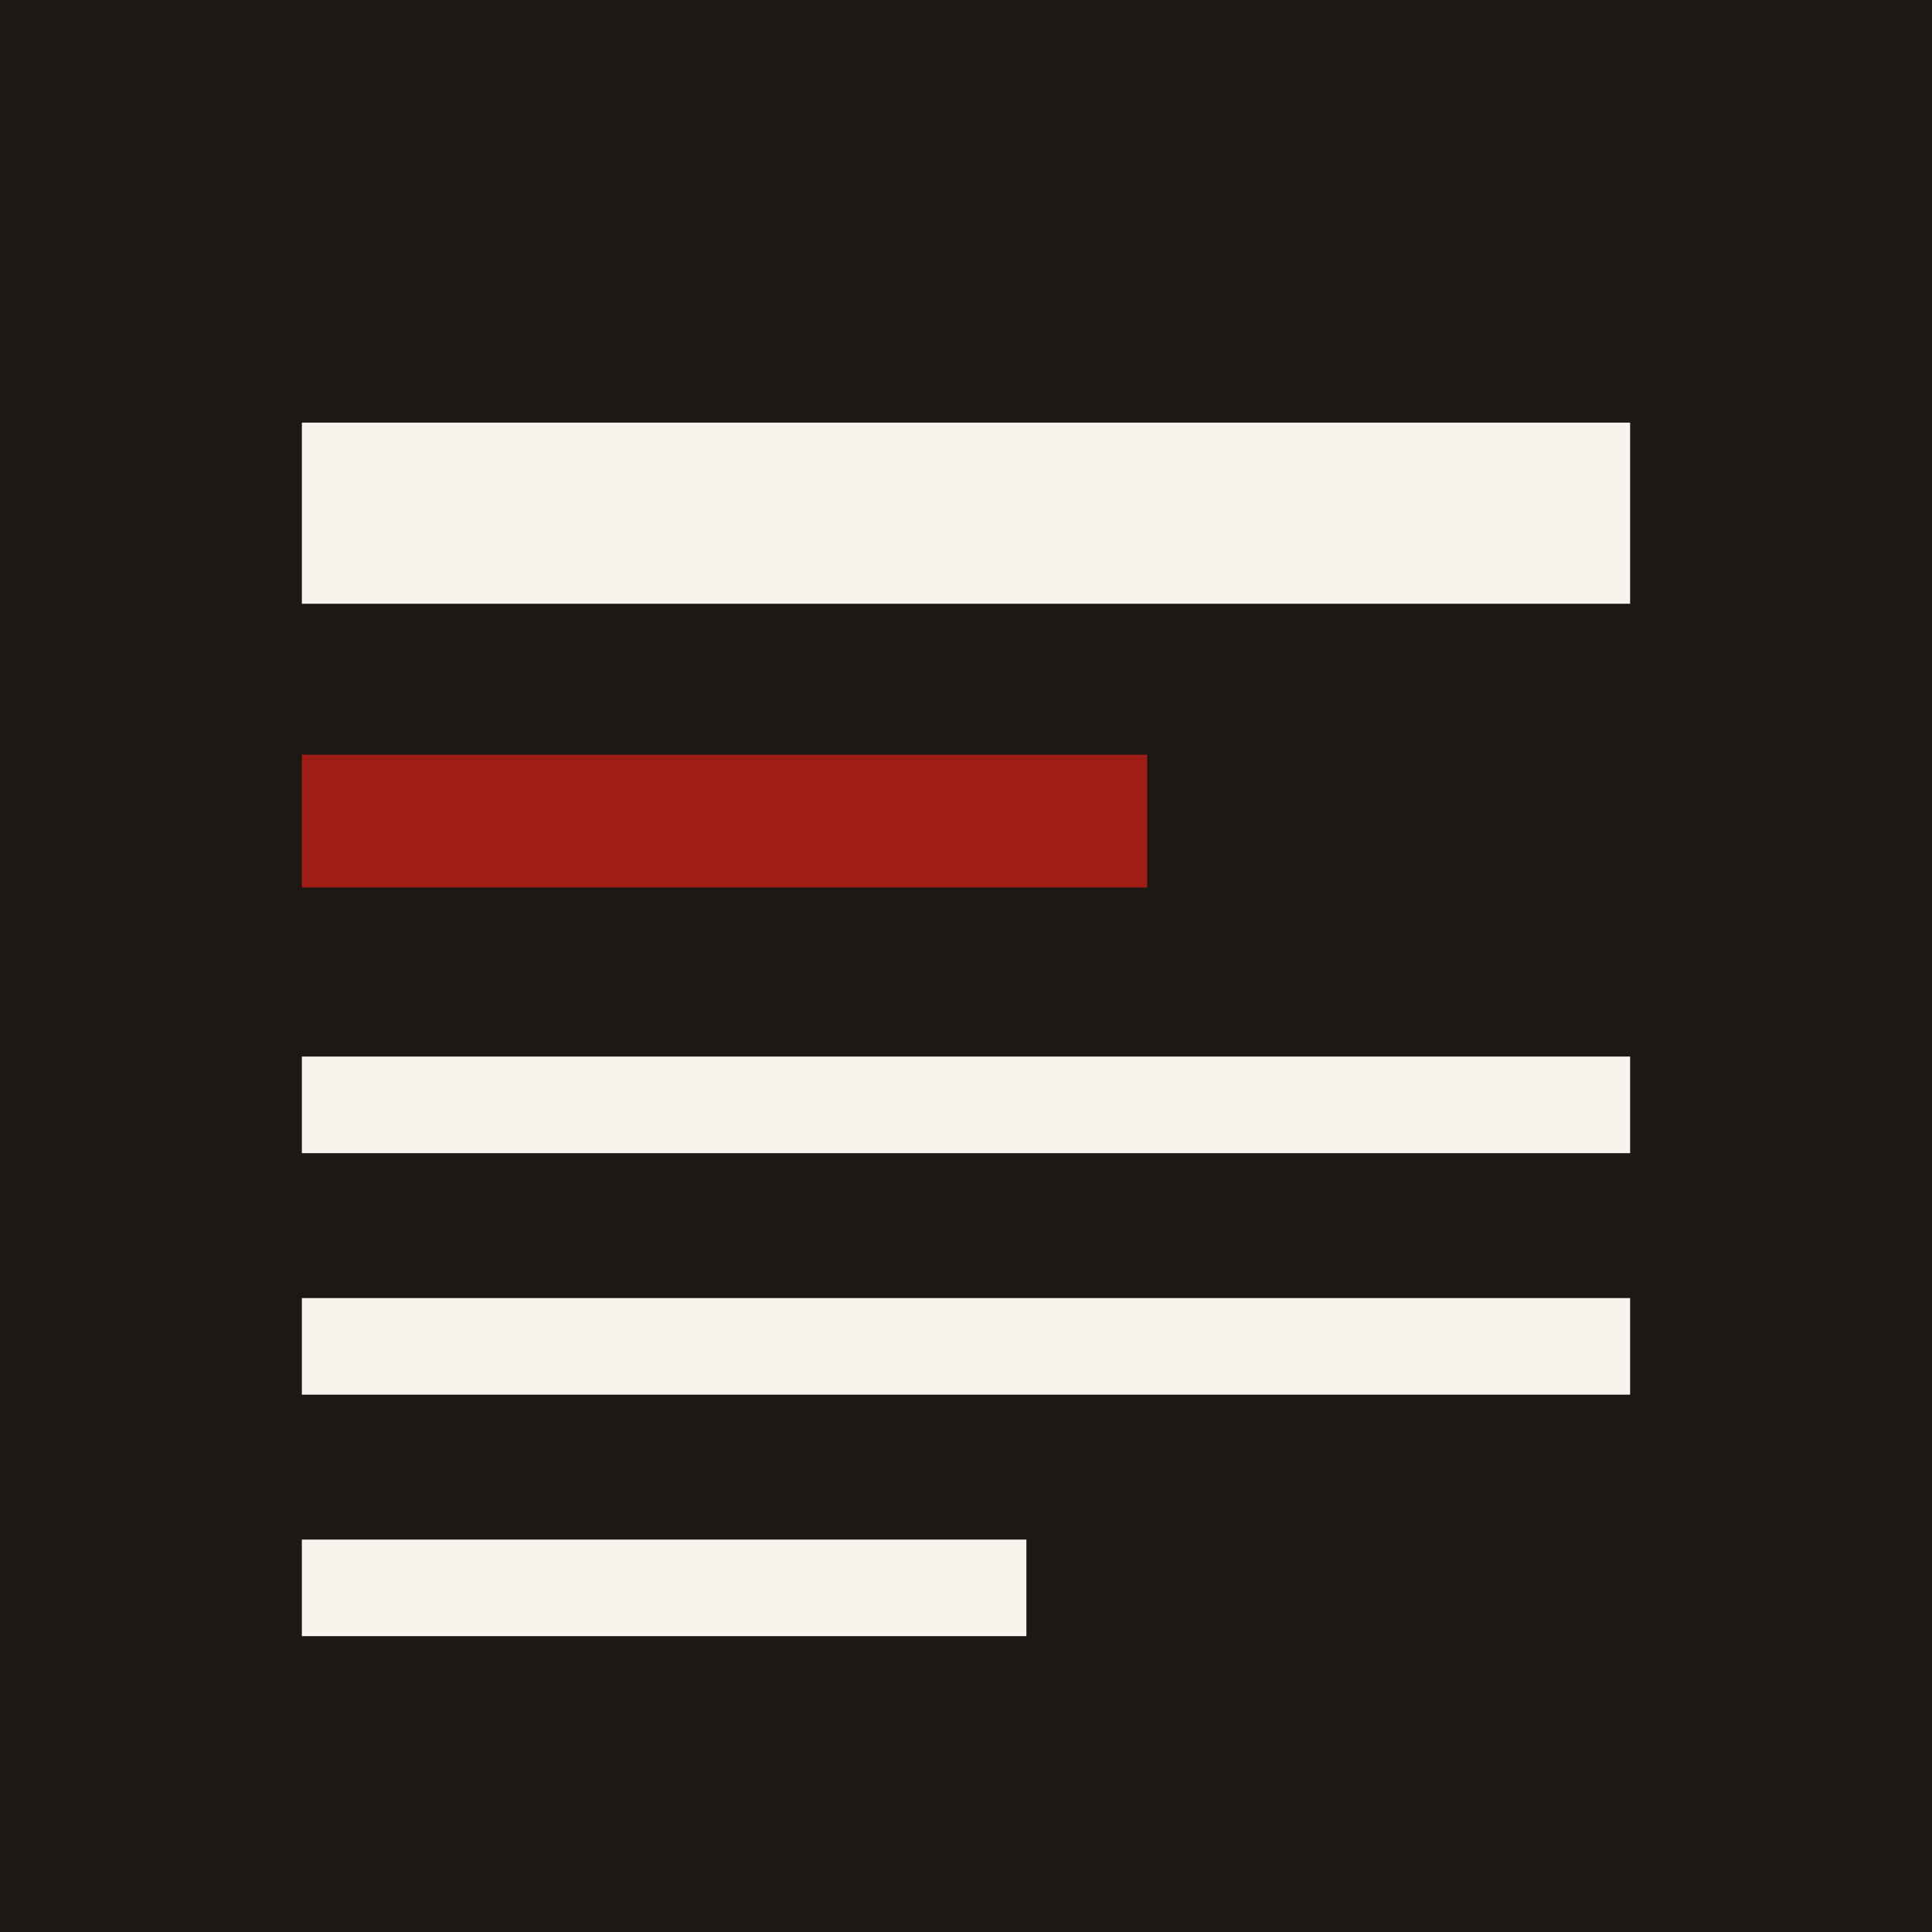
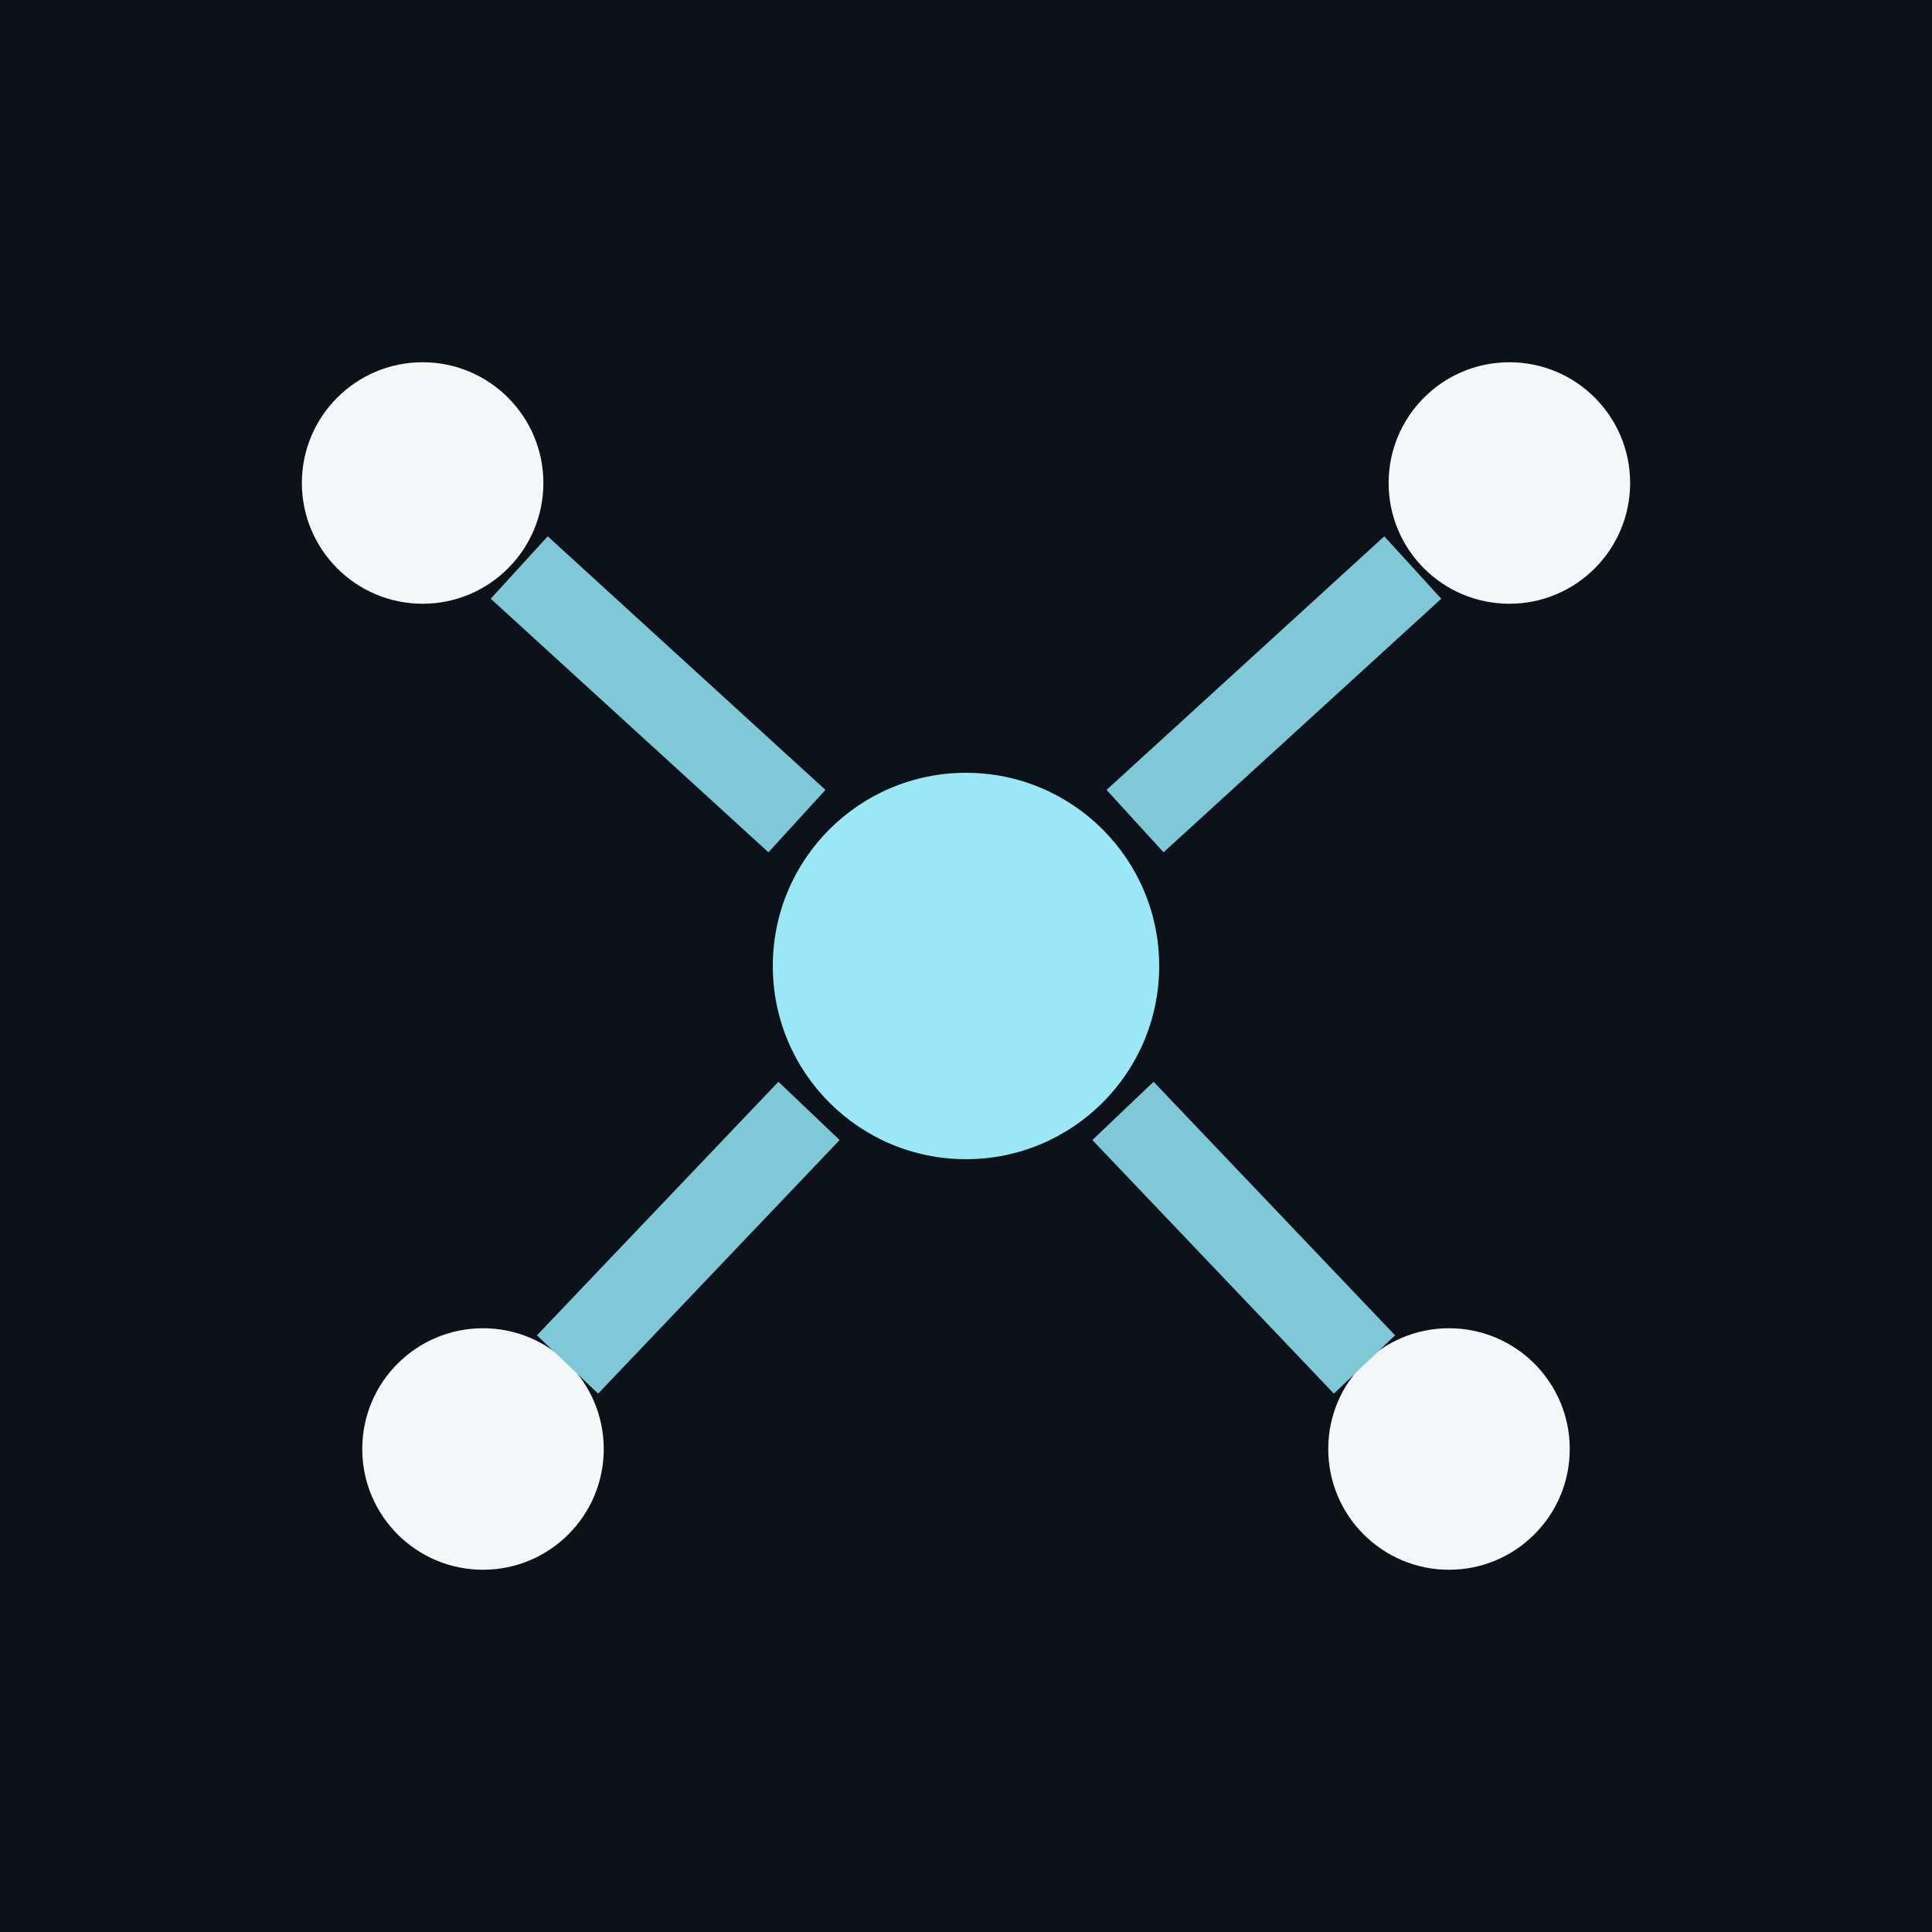
<svg xmlns="http://www.w3.org/2000/svg" viewBox="0 0 32 32" role="img" aria-label="AI Headline Hub">
-   <rect width="32" height="32" fill="#1c1915" />
-   <rect x="5" y="7" width="22" height="3" fill="#f7f4ee" />
-   <rect x="5" y="12.5" width="14" height="2.2" fill="#9f1d14" />
-   <rect x="5" y="17.5" width="22" height="1.6" fill="#f7f4ee" />
-   <rect x="5" y="21.5" width="22" height="1.6" fill="#f7f4ee" />
-   <rect x="5" y="25.5" width="12" height="1.6" fill="#f7f4ee" />
+   <rect width="32" height="32" fill="#0d1218" />
+   <circle cx="16" cy="16" r="3.2" fill="#9ae7f5" />
+   <circle cx="7" cy="8" r="2" fill="#f4f7f8" />
+   <circle cx="25" cy="8" r="2" fill="#f4f7f8" />
+   <circle cx="8" cy="24" r="2" fill="#f4f7f8" />
+   <circle cx="24" cy="24" r="2" fill="#f4f7f8" />
+   <path d="M8.6 9.4 13.2 13.6M23.4 9.4 18.8 13.6M9.4 22.6 13.4 18.4M22.6 22.6 18.6 18.4" stroke="#7ec8d8" stroke-width="1.4" fill="none" />
</svg>
